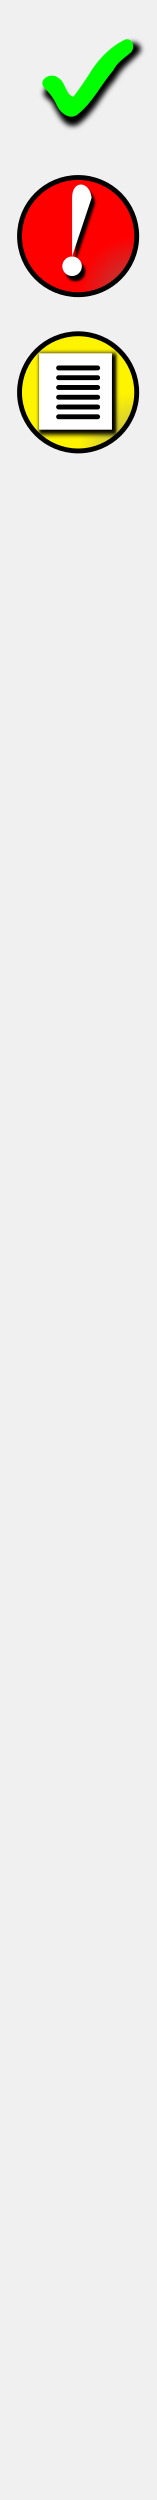
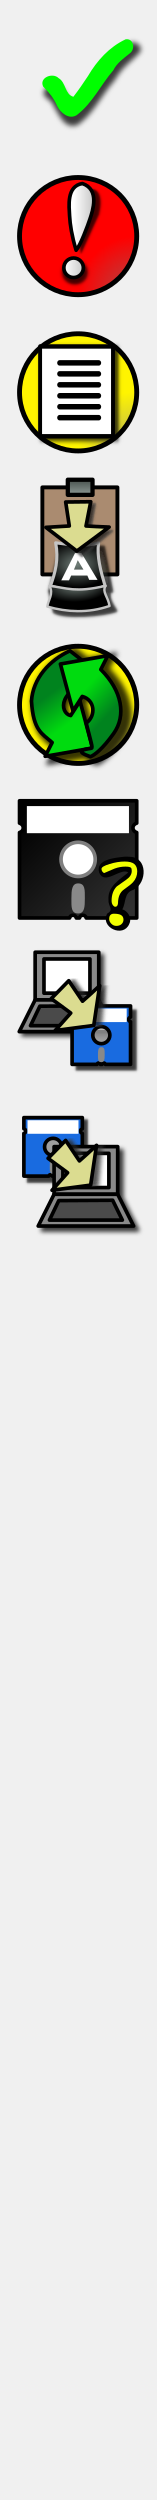
<svg xmlns="http://www.w3.org/2000/svg" xmlns:xlink="http://www.w3.org/1999/xlink" width="64" height="1024" id="svg2" version="1.0">
  <defs id="defs4">
+     <linearGradient id="linearGradient3979">
+       <stop id="stop3981" offset="0" style="stop-color:#000000;stop-opacity:1;" />
+       <stop id="stop3983" offset="1" style="stop-color:#313131;stop-opacity:1;" />
+     </linearGradient>
+     <linearGradient id="linearGradient3831">
+       <stop id="stop3833" offset="0" style="stop-color:#00831e;stop-opacity:1;" />
+       <stop id="stop3835" offset="1" style="stop-color:#00db0f;stop-opacity:1;" />
+     </linearGradient>
+     <linearGradient id="linearGradient3791">
+       <stop id="stop3793" offset="0" style="stop-color:#ffffff;stop-opacity:1;" />
+       <stop id="stop3795" offset="1" style="stop-color:#c9c9c9;stop-opacity:1;" />
+     </linearGradient>
+     <linearGradient id="linearGradient3620">
+       <stop style="stop-color:#48514d;stop-opacity:1;" offset="0" id="stop3622" />
+       <stop style="stop-color:#8d9995;stop-opacity:1;" offset="1" id="stop3624" />
+     </linearGradient>
+     <linearGradient id="linearGradient3602">
+       <stop id="stop3604" offset="0" style="stop-color:#717f79;stop-opacity:1;" />
+       <stop id="stop3606" offset="1" style="stop-color:#000000;stop-opacity:1;" />
+     </linearGradient>
    <linearGradient id="linearGradient3235">
-       <stop style="stop-color:#b0ad60;stop-opacity:1;" offset="0" id="stop3237" />
-       <stop style="stop-color:#fff400;stop-opacity:1;" offset="1" id="stop3239" />
+       <stop id="stop3237" offset="0" style="stop-color:#b0ad60;stop-opacity:1;" />
+       <stop id="stop3239" offset="1" style="stop-color:#fff400;stop-opacity:1;" />
    </linearGradient>
    <linearGradient id="linearGradient3171">
-       <stop style="stop-color:#a84d4d;stop-opacity:1;" offset="0" id="stop3173" />
-       <stop style="stop-color:#ff0000;stop-opacity:1;" offset="1" id="stop3175" />
+       <stop id="stop3173" offset="0" style="stop-color:#a84d4d;stop-opacity:1;" />
+       <stop id="stop3175" offset="1" style="stop-color:#ff0000;stop-opacity:1;" />
    </linearGradient>
-     <filter id="filter3187" x="-0.186" width="1.371" y="-0.05" height="1.101">
-       <feGaussianBlur stdDeviation="0.619" id="feGaussianBlur3189" />
-     </filter>
-     <filter id="filter3191" x="-0.186" width="1.371" y="-0.186" height="1.371">
-       <feGaussianBlur stdDeviation="0.619" id="feGaussianBlur3193" />
+     <filter height="1.371" y="-0.186" width="1.371" x="-0.186" id="filter3191">
+       <feGaussianBlur id="feGaussianBlur3193" stdDeviation="0.619" />
    </filter>
    <filter id="filter3219">
-       <feGaussianBlur stdDeviation="0.8" id="feGaussianBlur3221" />
+       <feGaussianBlur id="feGaussianBlur3221" stdDeviation="0.8" />
    </filter>
-     <radialGradient xlink:href="#linearGradient3235" id="radialGradient3241" cx="40" cy="56.083" fx="40" fy="56.083" r="24.25" gradientUnits="userSpaceOnUse" gradientTransform="matrix(0,-1,0.9896907,0,0.4948454,96)" />
-     <radialGradient xlink:href="#linearGradient3171" id="radialGradient3243" gradientUnits="userSpaceOnUse" gradientTransform="matrix(0,-0.9896906,0.9896907,0,0.3298976,89.6701)" cx="34.021" cy="56.25" fx="34.021" fy="56.25" r="24.25" />
+     <radialGradient gradientTransform="matrix(0,-1,0.9896907,0,0.4948454,96)" gradientUnits="userSpaceOnUse" r="24.25" fy="56.083" fx="40" cy="56.083" cx="40" id="radialGradient3241" xlink:href="#linearGradient3235" />
+     <radialGradient r="24.25" fy="56.25" fx="34.021" cy="56.25" cx="34.021" gradientTransform="matrix(0,-0.9896906,0.9896907,0,0.3298976,89.6701)" gradientUnits="userSpaceOnUse" id="radialGradient3243" xlink:href="#linearGradient3171" />
    <filter id="filter3212">
-       <feGaussianBlur stdDeviation="1.031" id="feGaussianBlur3214" />
+       <feGaussianBlur id="feGaussianBlur3214" stdDeviation="1.031" />
    </filter>
-     <radialGradient xlink:href="#linearGradient3171" id="radialGradient3238" gradientUnits="userSpaceOnUse" gradientTransform="matrix(0,-0.9896906,0.9896907,0,0.3298976,89.6701)" cx="34.021" cy="56.25" fx="34.021" fy="56.25" r="24.25" />
-     <radialGradient xlink:href="#linearGradient3235" id="radialGradient3240" gradientUnits="userSpaceOnUse" gradientTransform="matrix(0,-1,0.9896907,0,0.4948454,96)" cx="40" cy="56.083" fx="40" fy="56.083" r="24.25" />
+     <radialGradient r="24.25" fy="56.25" fx="34.021" cy="56.25" cx="34.021" gradientTransform="matrix(0,-0.9896906,0.9896907,0,0.3298976,89.6701)" gradientUnits="userSpaceOnUse" id="radialGradient3238" xlink:href="#linearGradient3171" />
+     <radialGradient r="24.25" fy="56.083" fx="40" cy="56.083" cx="40" gradientTransform="matrix(0,-1,0.9896907,0,0.4948454,96)" gradientUnits="userSpaceOnUse" id="radialGradient3240" xlink:href="#linearGradient3235" />
+     <linearGradient gradientTransform="matrix(0.9882687,0,0,1.210712,0.3754023,-40.36291)" gradientUnits="userSpaceOnUse" y2="200" x2="32" y1="192" x1="32" id="linearGradient3650" xlink:href="#linearGradient3620" />
+     <filter id="filter3696">
+       <feGaussianBlur id="feGaussianBlur3698" stdDeviation="0.656" />
+     </filter>
+     <filter id="filter3762">
+       <feGaussianBlur id="feGaussianBlur3764" stdDeviation="1.237" />
+     </filter>
+     <radialGradient r="25" fy="212" fx="32" cy="212" cx="32" gradientTransform="matrix(0.9937886,0,0,0.6908844,0.1987654,69.62508)" gradientUnits="userSpaceOnUse" id="radialGradient3766" xlink:href="#linearGradient3602" />
+     <radialGradient r="25" fy="236" fx="32" cy="236" cx="32" gradientTransform="matrix(-1.034574,4.2288389e-2,-2.022702e-2,-0.4948484,69.13854,346.9408)" gradientUnits="userSpaceOnUse" id="radialGradient3768" xlink:href="#linearGradient3602" />
+     <radialGradient r="25" fy="212" fx="32" cy="212" cx="32" gradientTransform="matrix(0.9937886,0,0,0.6908844,0.1987654,69.62508)" gradientUnits="userSpaceOnUse" id="radialGradient3777" xlink:href="#linearGradient3602" />
+     <radialGradient r="25" fy="236" fx="32" cy="236" cx="32" gradientTransform="matrix(-1.034574,4.2288389e-2,-2.022702e-2,-0.4948484,69.13854,346.9408)" gradientUnits="userSpaceOnUse" id="radialGradient3779" xlink:href="#linearGradient3602" />
+     <linearGradient gradientUnits="userSpaceOnUse" y2="52" x2="40" y1="52" x1="32" id="linearGradient3797" xlink:href="#linearGradient3791" />
+     <radialGradient r="24.25" fy="56.083" fx="40" cy="56.083" cx="40" gradientTransform="matrix(0,-1,0.9896907,0,0.4948454,96)" gradientUnits="userSpaceOnUse" id="radialGradient3825" xlink:href="#linearGradient3235" />
+     <linearGradient gradientTransform="matrix(0.911915,0,0,0.9125655,2.747485,8.354781)" gradientUnits="userSpaceOnUse" y2="106.964" x2="24.405" y1="94.339" x1="15.078" id="linearGradient3837" xlink:href="#linearGradient3831" />
+     <linearGradient gradientTransform="matrix(0.911915,0,0,0.9125655,2.747485,8.354781)" gradientUnits="userSpaceOnUse" y2="86.274" x2="37.687" y1="96.649" x1="49.07" id="linearGradient3845" xlink:href="#linearGradient3831" />
+     <filter id="filter3856">
+       <feGaussianBlur id="feGaussianBlur3858" stdDeviation="1.123" />
+     </filter>
+     <linearGradient gradientTransform="translate(0.625,0.5)" y2="25.611" x2="37.525" y1="25.611" x1="29.525" gradientUnits="userSpaceOnUse" id="linearGradient3910" xlink:href="#linearGradient3791" />
+     <filter height="1.075" y="-0.037" width="1.218" x="-0.109" id="filter3940">
+       <feGaussianBlur id="feGaussianBlur3942" stdDeviation="0.405" />
+     </filter>
+     <linearGradient gradientUnits="userSpaceOnUse" y2="373.744" x2="53.568" y1="331.847" x1="11.316" id="linearGradient3985" xlink:href="#linearGradient3979" />
+     <filter id="filter4021">
+       <feGaussianBlur id="feGaussianBlur4023" stdDeviation="1.137" />
+     </filter>
+     <linearGradient id="linearGradient3979-682">
+       <stop id="stop4142" offset="0" style="stop-color:#000000;stop-opacity:1;" />
+       <stop id="stop4144" offset="1" style="stop-color:#313131;stop-opacity:1;" />
+     </linearGradient>
+     <filter id="filter4481">
+       <feGaussianBlur stdDeviation="0.625" id="feGaussianBlur4483" />
+     </filter>
  </defs>
-   <g id="layer1" style="display:inline">
-     <rect style="opacity:0;fill:#e5b57e;fill-opacity:1;fill-rule:nonzero;stroke:none;stroke-width:2;stroke-linecap:round;stroke-linejoin:round;stroke-miterlimit:4;stroke-dasharray:none;stroke-dashoffset:0;stroke-opacity:1" id="rect3245" width="64" height="272" x="0" y="0" />
-     <rect style="opacity:1;fill:#808000;fill-opacity:1;fill-rule:nonzero;stroke:none;stroke-width:4;stroke-linecap:round;stroke-linejoin:round;stroke-miterlimit:4;stroke-dasharray:none;stroke-dashoffset:0;stroke-opacity:1" id="rect3163" width="48" height="64" x="-56" y="0" ry="0" />
-     <path style="opacity:1;fill:#ffffff;fill-opacity:1;fill-rule:nonzero;stroke:#ffffff;stroke-width:4;stroke-linecap:round;stroke-linejoin:round;stroke-miterlimit:4;stroke-dasharray:none;stroke-dashoffset:0;stroke-opacity:1" d="M -48,16 C -16,48 -16,48 -16,48" id="path2387" />
-     <path id="path3159" d="M -16,16 C -48,48 -48,48 -48,48" style="opacity:1;fill:#ffffff;fill-opacity:1;fill-rule:nonzero;stroke:#ffffff;stroke-width:4;stroke-linecap:round;stroke-linejoin:round;stroke-miterlimit:4;stroke-dasharray:none;stroke-dashoffset:0;stroke-opacity:1" />
-     <rect ry="0" y="64" x="-56" height="64" width="48" id="rect3165" style="opacity:1;fill:#666666;fill-opacity:1;fill-rule:nonzero;stroke:none;stroke-width:4;stroke-linecap:round;stroke-linejoin:round;stroke-miterlimit:4;stroke-dasharray:none;stroke-dashoffset:0;stroke-opacity:1" />
-     <g id="g3231" transform="translate(0,64.70711)">
-       <path d="M 56,32 A 24,24 0 1 1 8,32 A 24,24 0 1 1 56,32 z" id="path2385" style="opacity:1;fill:url(#radialGradient3238);fill-opacity:1;fill-rule:nonzero;stroke:#000000;stroke-width:2;stroke-linecap:round;stroke-linejoin:round;stroke-miterlimit:4;stroke-dasharray:none;stroke-dashoffset:0;stroke-opacity:1" />
-       <path style="opacity:1;fill:#000000;fill-opacity:1;fill-rule:nonzero;stroke:none;stroke-width:4;stroke-linecap:round;stroke-linejoin:round;stroke-miterlimit:4;stroke-dasharray:none;stroke-dashoffset:0;stroke-opacity:1;filter:url(#filter3187)" d="M 30.939,42.475 L 30.939,18.475 C 30.939,10.805 38.257,11.529 38.939,18.475" id="path3183" />
-       <path id="path3167" d="M 29.525,40.354 L 29.525,16.354 C 29.525,8.684 36.843,9.408 37.525,16.354" style="opacity:1;fill:#ffffff;fill-opacity:1;fill-rule:nonzero;stroke:none;stroke-width:4;stroke-linecap:round;stroke-linejoin:round;stroke-miterlimit:4;stroke-dasharray:none;stroke-dashoffset:0;stroke-opacity:1" />
-       <path style="opacity:1;fill:#000000;fill-opacity:1;fill-rule:nonzero;stroke:none;stroke-width:4;stroke-linecap:round;stroke-linejoin:round;stroke-miterlimit:4;stroke-dasharray:none;stroke-dashoffset:0;stroke-opacity:1;filter:url(#filter3191)" id="path3185" d="M 40,52 A 4,4 0 1 1 32,52 A 4,4 0 1 1 40,52 z" transform="translate(-5.06066,-5.525126)" />
-       <path transform="translate(-6.474874,-7.646447)" d="M 40,52 A 4,4 0 1 1 32,52 A 4,4 0 1 1 40,52 z" id="path3169" style="opacity:1;fill:#ffffff;fill-opacity:1;fill-rule:nonzero;stroke:none;stroke-width:4;stroke-linecap:round;stroke-linejoin:round;stroke-miterlimit:4;stroke-dasharray:none;stroke-dashoffset:0;stroke-opacity:1" />
+   <g style="display:inline" id="layer1">
+     <rect y="0" x="0" height="272" width="64" id="rect3245" style="opacity:0;fill:#e5b57e;fill-opacity:1;fill-rule:nonzero;stroke:none;stroke-width:2;stroke-linecap:round;stroke-linejoin:round;stroke-miterlimit:4;stroke-dasharray:none;stroke-dashoffset:0;stroke-opacity:1" />
+     <rect ry="0" y="0" x="-56" height="64" width="48" id="rect3163" style="opacity:1;fill:#808000;fill-opacity:1;fill-rule:nonzero;stroke:none;stroke-width:4;stroke-linecap:round;stroke-linejoin:round;stroke-miterlimit:4;stroke-dasharray:none;stroke-dashoffset:0;stroke-opacity:1" />
+     <path id="path2387" d="M -48,16 C -16,48 -16,48 -16,48" style="opacity:1;fill:#ffffff;fill-opacity:1;fill-rule:nonzero;stroke:#ffffff;stroke-width:4;stroke-linecap:round;stroke-linejoin:round;stroke-miterlimit:4;stroke-dasharray:none;stroke-dashoffset:0;stroke-opacity:1" />
+     <path style="opacity:1;fill:#ffffff;fill-opacity:1;fill-rule:nonzero;stroke:#ffffff;stroke-width:4;stroke-linecap:round;stroke-linejoin:round;stroke-miterlimit:4;stroke-dasharray:none;stroke-dashoffset:0;stroke-opacity:1" d="M -16,16 C -48,48 -48,48 -48,48" id="path3159" />
+     <rect style="opacity:1;fill:#666666;fill-opacity:1;fill-rule:nonzero;stroke:none;stroke-width:4;stroke-linecap:round;stroke-linejoin:round;stroke-miterlimit:4;stroke-dasharray:none;stroke-dashoffset:0;stroke-opacity:1" id="rect3165" width="48" height="64" x="-56" y="64" ry="0" />
+     <g transform="translate(0,64.70711)" id="g3231">
+       <path style="opacity:1;fill:url(#radialGradient3238);fill-opacity:1;fill-rule:nonzero;stroke:#000000;stroke-width:2;stroke-linecap:round;stroke-linejoin:round;stroke-miterlimit:4;stroke-dasharray:none;stroke-dashoffset:0;stroke-opacity:1" id="path2385" d="M 56,32 A 24,24 0 1 1 8,32 A 24,24 0 1 1 56,32 z" />
+       <path transform="matrix(1.66908,0,0,1.163587,-23.20043,-3.655445)" id="path3183" d="M 33.748,37.058 L 32.283,21.539 C 31.566,13.939 40.481,8.794 38.198,23.033" style="opacity:0.75;fill:#000000;fill-opacity:1;fill-rule:nonzero;stroke:none;stroke-width:4;stroke-linecap:round;stroke-linejoin:round;stroke-miterlimit:4;stroke-dasharray:none;stroke-dashoffset:0;stroke-opacity:1;filter:url(#filter3940)" />
+       <path id="path3167" d="M 33.75,10.469 C 27.131,11.475 28.313,19.981 28.497,23.675 C 28.675,27.245 29.423,31.993 31.18,37.792 C 32.953,35.807 35.949,27.762 36.912,24.811 C 37.912,21.747 40.982,12.896 33.75,10.469 z" style="opacity:1;fill:url(#linearGradient3910);fill-opacity:1;fill-rule:nonzero;stroke:#000000;stroke-width:1.5;stroke-linecap:round;stroke-linejoin:round;stroke-miterlimit:4;stroke-dasharray:none;stroke-dashoffset:0;stroke-opacity:1" />
+       <path transform="matrix(1.316291,0,0,1.25,-16.71231,-18.17157)" d="M 40,52 A 4,4 0 1 1 32,52 A 4,4 0 1 1 40,52 z" id="path3185" style="opacity:0.75;fill:#000000;fill-opacity:1;fill-rule:nonzero;stroke:none;stroke-width:4;stroke-linecap:round;stroke-linejoin:round;stroke-miterlimit:4;stroke-dasharray:none;stroke-dashoffset:0;stroke-opacity:1;filter:url(#filter3191)" />
+       <path style="opacity:1;fill:url(#linearGradient3797);fill-opacity:1;fill-rule:nonzero;stroke:#000000;stroke-width:1.5;stroke-linecap:round;stroke-linejoin:round;stroke-miterlimit:4;stroke-dasharray:none;stroke-dashoffset:0;stroke-opacity:1" id="path3169" d="M 40,52 A 4,4 0 1 1 32,52 A 4,4 0 1 1 40,52 z" transform="translate(-5.849874,-7.021447)" />
    </g>
-     <g id="g3193" transform="translate(0,64.70711)">
-       <path transform="translate(0,64)" style="opacity:1;fill:url(#radialGradient3240);fill-opacity:1;fill-rule:nonzero;stroke:#000000;stroke-width:2;stroke-linecap:round;stroke-linejoin:round;stroke-miterlimit:4;stroke-dasharray:none;stroke-dashoffset:0;stroke-opacity:1" id="path3161" d="M 56,32 A 24,24 0 1 1 8,32 A 24,24 0 1 1 56,32 z" />
-       <rect transform="matrix(0.9889514,0,0,1.040403,-1.801126,-3.232233)" style="opacity:1;fill:#000000;fill-opacity:1;fill-rule:nonzero;stroke:none;stroke-width:2;stroke-linecap:round;stroke-linejoin:round;stroke-miterlimit:4;stroke-dasharray:none;stroke-dashoffset:0;stroke-opacity:1;filter:url(#filter3219)" id="rect3217" width="32" height="32" x="18" y="80" />
-       <rect y="80" x="16" height="31.293" width="29.854" id="rect3215" style="opacity:1;fill:#ffffff;fill-opacity:1;fill-rule:nonzero;stroke:none;stroke-width:2;stroke-linecap:round;stroke-linejoin:round;stroke-miterlimit:4;stroke-dasharray:none;stroke-dashoffset:0;stroke-opacity:1" />
-       <path id="path3223" d="M 24,86 C 40,86 40,86 40,86" style="opacity:1;fill:#000000;fill-opacity:1;fill-rule:nonzero;stroke:#000000;stroke-width:2;stroke-linecap:round;stroke-linejoin:round;stroke-miterlimit:4;stroke-dasharray:none;stroke-dashoffset:0;stroke-opacity:1" />
-       <path style="opacity:1;fill:#000000;fill-opacity:1;fill-rule:nonzero;stroke:#000000;stroke-width:2;stroke-linecap:round;stroke-linejoin:round;stroke-miterlimit:4;stroke-dasharray:none;stroke-dashoffset:0;stroke-opacity:1" d="M 24,90 C 40,90 40,90 40,90" id="path3225" />
-       <path id="path3227" d="M 24,94 C 40,94 40,94 40,94" style="opacity:1;fill:#000000;fill-opacity:1;fill-rule:nonzero;stroke:#000000;stroke-width:2;stroke-linecap:round;stroke-linejoin:round;stroke-miterlimit:4;stroke-dasharray:none;stroke-dashoffset:0;stroke-opacity:1" />
-       <path style="opacity:1;fill:#000000;fill-opacity:1;fill-rule:nonzero;stroke:#000000;stroke-width:2;stroke-linecap:round;stroke-linejoin:round;stroke-miterlimit:4;stroke-dasharray:none;stroke-dashoffset:0;stroke-opacity:1" d="M 24,98 C 40,98 40,98 40,98" id="path3229" />
-       <path id="path3231" d="M 24,102 C 40,102 40,102 40,102" style="opacity:1;fill:#000000;fill-opacity:1;fill-rule:nonzero;stroke:#000000;stroke-width:2;stroke-linecap:round;stroke-linejoin:round;stroke-miterlimit:4;stroke-dasharray:none;stroke-dashoffset:0;stroke-opacity:1" />
-       <path style="opacity:1;fill:#000000;fill-opacity:1;fill-rule:nonzero;stroke:#000000;stroke-width:2;stroke-linecap:round;stroke-linejoin:round;stroke-miterlimit:4;stroke-dasharray:none;stroke-dashoffset:0;stroke-opacity:1" d="M 24,106 C 40,106 40,106 40,106" id="path3233" />
+     <g transform="translate(0,64.70711)" id="g3193">
+       <path d="M 56,32 A 24,24 0 1 1 8,32 A 24,24 0 1 1 56,32 z" id="path3161" style="opacity:1;fill:url(#radialGradient3240);fill-opacity:1;fill-rule:nonzero;stroke:#000000;stroke-width:2;stroke-linecap:round;stroke-linejoin:round;stroke-miterlimit:4;stroke-dasharray:none;stroke-dashoffset:0;stroke-opacity:1" transform="translate(0,64)" />
    </g>
-     <g id="g3226" transform="translate(-63.20934,-68.13663)">
-       <path style="opacity:1;fill:#000000;fill-opacity:1;fill-rule:nonzero;stroke:none;stroke-width:1pt;stroke-linecap:butt;stroke-linejoin:miter;stroke-opacity:1;filter:url(#filter3212)" d="M 116.82,85.522 C 104.88,91.681 102.662,100.334 94.641,110.601 C 92.918,114.279 91.46,108.204 90.051,106.768 C 88.744,102.724 83.147,101.145 81.238,105.487 C 80.259,108.454 84.658,108.684 85.207,111.674 C 87.48,115.08 89.542,121.204 94.863,119.362 C 101.423,114.9 104.815,107.024 110.051,101.174 C 113.937,94.73 115.733,94.664 120.632,89.397 C 121.715,87.026 119.043,85.06 116.82,85.522 z" id="path3210" />
+     <g transform="translate(-63.20934,-68.13663)" id="g3226">
+       <path id="path3210" d="M 116.82,85.522 C 104.88,91.681 102.662,100.334 94.641,110.601 C 92.918,114.279 91.46,108.204 90.051,106.768 C 88.744,102.724 83.147,101.145 81.238,105.487 C 80.259,108.454 84.658,108.684 85.207,111.674 C 87.48,115.08 89.542,121.204 94.863,119.362 C 101.423,114.9 104.815,107.024 110.051,101.174 C 113.937,94.73 115.733,94.664 120.632,89.397 C 121.715,87.026 119.043,85.06 116.82,85.522 z" style="opacity:0.75;fill:#000000;fill-opacity:1;fill-rule:nonzero;stroke:none;stroke-width:1pt;stroke-linecap:butt;stroke-linejoin:miter;stroke-opacity:1;filter:url(#filter3212)" />
      <g id="g3219">
-         <path style="fill:#00ff00;fill-opacity:1;fill-rule:nonzero;stroke:none;stroke-width:1pt;stroke-linecap:butt;stroke-linejoin:miter;stroke-opacity:1" d="M 114.699,84.229 C 107.982,87.342 102.898,93.038 99.213,99.335 C 97.318,102.207 95.382,105.056 93.263,107.768 C 89.786,106.876 90.25,101.867 87.209,100.137 C 84.788,97.69 79.06,99.948 80.922,103.631 C 83.267,105.897 85.284,108.422 86.609,111.534 C 87.987,114.323 91.376,117.222 94.556,115.342 C 101.012,110.523 104.45,102.956 109.593,96.959 C 111.051,93.979 113.785,92.091 116.277,90.073 C 118.745,88.436 118.081,83.797 114.699,84.229 z" id="path3206" />
+         <path id="path3206" d="M 114.699,84.229 C 107.982,87.342 102.898,93.038 99.213,99.335 C 97.318,102.207 95.382,105.056 93.263,107.768 C 89.786,106.876 90.25,101.867 87.209,100.137 C 84.788,97.69 79.06,99.948 80.922,103.631 C 83.267,105.897 85.284,108.422 86.609,111.534 C 87.987,114.323 91.376,117.222 94.556,115.342 C 101.012,110.523 104.45,102.956 109.593,96.959 C 111.051,93.979 113.785,92.091 116.277,90.073 C 118.745,88.436 118.081,83.797 114.699,84.229 z" style="fill:#00ff00;fill-opacity:1;fill-rule:nonzero;stroke:none;stroke-width:1pt;stroke-linecap:butt;stroke-linejoin:miter;stroke-opacity:1" />
+       </g>
+     </g>
+     <rect style="opacity:1;fill:#666666;fill-opacity:1;fill-rule:nonzero;stroke:none;stroke-width:4;stroke-linecap:round;stroke-linejoin:round;stroke-miterlimit:4;stroke-dasharray:none;stroke-dashoffset:0;stroke-opacity:1" id="rect3600" width="48" height="64" x="-56" y="192" ry="0" />
+     <g transform="matrix(0.639986,0,0,0.639986,12.35674,73.55348)" id="g3654">
+       <rect style="opacity:1;fill:#aa8b70;fill-opacity:1;fill-rule:nonzero;stroke:#000000;stroke-width:2.497;stroke-linecap:square;stroke-linejoin:round;stroke-miterlimit:4;stroke-dasharray:none;stroke-dashoffset:0;stroke-opacity:1;display:inline" id="rect3640" width="48.034" height="55.719" x="7.806" y="196.998" />
+       <rect style="opacity:1;fill:url(#linearGradient3650);fill-opacity:1;fill-rule:nonzero;stroke:#000000;stroke-width:2.737;stroke-linecap:square;stroke-linejoin:round;stroke-miterlimit:4;stroke-dasharray:none;stroke-dashoffset:0;stroke-opacity:1;display:inline" id="rect3642" width="15.812" height="9.686" x="24.094" y="192.094" />
+     </g>
+     <rect style="opacity:1;fill:#666666;fill-opacity:1;fill-rule:nonzero;stroke:none;stroke-width:4;stroke-linecap:round;stroke-linejoin:round;stroke-miterlimit:4;stroke-dasharray:none;stroke-dashoffset:0;stroke-opacity:1" id="rect3803" width="48" height="64" x="-56" y="320" ry="0" />
+     <g id="g3805" transform="translate(0,192.7071)">
+       <path transform="translate(0,64)" style="opacity:1;fill:url(#radialGradient3825);fill-opacity:1;fill-rule:nonzero;stroke:#000000;stroke-width:2;stroke-linecap:round;stroke-linejoin:round;stroke-miterlimit:4;stroke-dasharray:none;stroke-dashoffset:0;stroke-opacity:1" id="path3807" d="M 56,32 A 24,24 0 1 1 8,32 A 24,24 0 1 1 56,32 z" />
+       <path d="M 30.85,101.909 L 35.036,95.41 L 40.673,116.474 L 19.4,120.2 L 22.532,114.005 C 18.005,109.935 14.113,108.851 13.244,95.413 C 13.921,85.199 21.333,77.047 30.533,72.849 C 37.256,77.9 39.127,80.05 44.857,85.674 C 24.22,89.04 25.857,101.015 30.85,101.909 z M 36.059,93.328 L 31.872,99.827 L 26.236,78.763 L 47.509,75.037 L 44.377,81.232 C 54.002,90.788 55.877,101.951 50.165,109.949 C 45.005,117.173 41.475,119.663 39.739,120.382 C 32.109,117.77 37.074,117.062 40.14,116.588 C 40.953,116.512 39.951,113.852 37.841,105.299 C 42.419,101.93 41.677,94.847 36.059,93.328 z" style="opacity:0.774;fill:#000000;fill-opacity:1;fill-rule:nonzero;stroke:#000000;stroke-width:1.089;stroke-linecap:square;stroke-linejoin:round;stroke-miterlimit:4;stroke-dasharray:none;stroke-dashoffset:0;stroke-opacity:1;filter:url(#filter3856)" id="path3847" />
+       <path id="path3827" d="M 28.945,100.385 L 32.763,94.455 L 37.903,113.677 L 18.504,117.078 L 21.36,111.424 C 17.232,107.71 13.683,106.721 12.89,94.458 C 13.508,85.137 20.267,77.698 28.657,73.866 C 34.787,78.476 36.494,80.438 41.718,85.57 C 22.899,88.641 24.392,99.569 28.945,100.385 z" style="opacity:1;fill:url(#linearGradient3837);fill-opacity:1;fill-rule:nonzero;stroke:#000000;stroke-width:1.5;stroke-linecap:square;stroke-linejoin:round;stroke-miterlimit:4;stroke-dasharray:none;stroke-dashoffset:0;stroke-opacity:1" />
+       <path style="opacity:1;fill:url(#linearGradient3845);fill-opacity:1;fill-rule:nonzero;stroke:#000000;stroke-width:1.5;stroke-linecap:square;stroke-linejoin:round;stroke-miterlimit:4;stroke-dasharray:none;stroke-dashoffset:0;stroke-opacity:1" d="M 33.696,92.555 L 29.878,98.485 L 24.738,79.264 L 44.137,75.863 L 41.281,81.517 C 50.058,90.237 51.768,100.424 46.559,107.722 C 41.854,114.315 38.634,116.587 37.052,117.243 C 30.094,114.86 34.622,114.213 37.418,113.781 C 38.158,113.712 37.245,111.284 35.32,103.479 C 39.496,100.404 38.819,93.941 33.696,92.555 z" id="path3829" />
+     </g>
+     <rect y="80" x="18" height="32" width="32" id="rect3217" style="opacity:0.75;fill:#000000;fill-opacity:1;fill-rule:nonzero;stroke:none;stroke-width:2;stroke-linecap:round;stroke-linejoin:round;stroke-miterlimit:4;stroke-dasharray:none;stroke-dashoffset:0;stroke-opacity:1;display:inline;filter:url(#filter3219)" transform="matrix(1.004576,0,0,1.212278,-1.655597,44.92599)" />
+     <g transform="matrix(0.8006834,0,0,0.8983489,6.26966,-38.04312)" id="g3884" style="display:inline">
+       <rect y="200.313" x="12.686" height="40.956" width="37.286" id="rect3215" style="opacity:1;fill:#ffffff;fill-opacity:1;fill-rule:nonzero;stroke:#000000;stroke-width:2;stroke-linecap:round;stroke-linejoin:round;stroke-miterlimit:4;stroke-dasharray:none;stroke-dashoffset:0;stroke-opacity:1;display:inline" />
+       <path id="path3223" d="M 24.5,210.707 C 40.5,210.707 40.5,210.707 40.5,210.707" style="opacity:1;fill:#000000;fill-opacity:1;fill-rule:nonzero;stroke:#000000;stroke-width:2;stroke-linecap:round;stroke-linejoin:round;stroke-miterlimit:4;stroke-dasharray:none;stroke-dashoffset:0;stroke-opacity:1;display:inline" transform="matrix(1.248933,0,0,1.248933,-7.921834,-55.35206)" />
+       <path style="opacity:1;fill:#000000;fill-opacity:1;fill-rule:nonzero;stroke:#000000;stroke-width:2;stroke-linecap:round;stroke-linejoin:round;stroke-miterlimit:4;stroke-dasharray:none;stroke-dashoffset:0;stroke-opacity:1;display:inline" d="M 24.5,214.707 C 40.5,214.707 40.5,214.707 40.5,214.707" id="path3225" transform="matrix(1.248933,0,0,1.248933,-7.921834,-55.35206)" />
+       <path id="path3227" d="M 24.5,218.707 C 40.5,218.707 40.5,218.707 40.5,218.707" style="opacity:1;fill:#000000;fill-opacity:1;fill-rule:nonzero;stroke:#000000;stroke-width:2;stroke-linecap:round;stroke-linejoin:round;stroke-miterlimit:4;stroke-dasharray:none;stroke-dashoffset:0;stroke-opacity:1;display:inline" transform="matrix(1.248933,0,0,1.248933,-7.921834,-55.35206)" />
+       <path style="opacity:1;fill:#000000;fill-opacity:1;fill-rule:nonzero;stroke:#000000;stroke-width:2;stroke-linecap:round;stroke-linejoin:round;stroke-miterlimit:4;stroke-dasharray:none;stroke-dashoffset:0;stroke-opacity:1;display:inline" d="M 24.5,222.707 C 40.5,222.707 40.5,222.707 40.5,222.707" id="path3229" transform="matrix(1.248933,0,0,1.248933,-7.921834,-55.35206)" />
+       <path id="path3231" d="M 24.5,226.707 C 40.5,226.707 40.5,226.707 40.5,226.707" style="opacity:1;fill:#000000;fill-opacity:1;fill-rule:nonzero;stroke:#000000;stroke-width:2;stroke-linecap:round;stroke-linejoin:round;stroke-miterlimit:4;stroke-dasharray:none;stroke-dashoffset:0;stroke-opacity:1;display:inline" transform="matrix(1.248933,0,0,1.248933,-7.921834,-55.35206)" />
+       <path style="opacity:1;fill:#000000;fill-opacity:1;fill-rule:nonzero;stroke:#000000;stroke-width:2;stroke-linecap:round;stroke-linejoin:round;stroke-miterlimit:4;stroke-dasharray:none;stroke-dashoffset:0;stroke-opacity:1;display:inline" d="M 24.5,230.707 C 40.5,230.707 40.5,230.707 40.5,230.707" id="path3233" transform="matrix(1.248933,0,0,1.248933,-7.921834,-55.35206)" />
+     </g>
+     <g transform="matrix(-0.9125967,2.1782652e-8,-2.1782652e-8,-0.9125967,61.53319,432.5978)" id="g3748" style="display:inline" />
+     <g transform="matrix(0.5528992,0,0,0.5528992,13.90119,110.1743)" id="g3631">
+       <g transform="matrix(0.9997193,0,0,1.028064,3.626261,0.2861276)" style="stroke:#000000;stroke-opacity:1;filter:url(#filter3762);opacity:0.75" id="g3756">
+         <path style="fill:url(#radialGradient3766);fill-opacity:1;fill-rule:nonzero;stroke:#000000;stroke-width:2.298;stroke-linecap:square;stroke-linejoin:round;stroke-miterlimit:4;stroke-dashoffset:0;stroke-opacity:1" d="M 16.099,200.149 L 47.901,200.149 L 54.042,232.036 L 8.149,232.036 L 16.099,200.149 z" id="path3758" />
+         <path id="path3760" d="M 11.27,246.94 C 18.389,251.746 49.026,249.409 57.343,246.06 C 54.793,241.885 51.533,237.792 52.59,232.447 L 7.773,231.568 L 11.27,246.94 z" style="fill:url(#radialGradient3768);fill-opacity:1;fill-rule:nonzero;stroke:#000000;stroke-width:1.806;stroke-linecap:square;stroke-linejoin:round;stroke-miterlimit:4;stroke-dashoffset:0;stroke-opacity:1" />
+       </g>
+       <g id="g3752" />
+       <g transform="translate(0,2.712972)" id="g3772">
+         <path style="fill:url(#radialGradient3777);fill-opacity:1;fill-rule:nonzero;stroke:#c4c4c4;stroke-width:2.298;stroke-linecap:square;stroke-linejoin:round;stroke-miterlimit:4;stroke-dashoffset:0;stroke-opacity:1;display:inline" d="M 16.099,200.149 C 26.7,201.443 37.3,203.479 47.901,200.149 C 46.43,210.012 49.424,220.99 52.686,232.036 C 35.282,239.555 27.248,236.39 12.219,232.036 C 15.79,222.318 18.485,212.25 16.099,200.149 z" id="rect3593" />
+         <path id="path3596" d="M 9.916,247.392 C 24.729,251.579 39.966,252.379 55.983,246.94 C 54.991,239.998 50.284,236.733 53.043,232.02 C 30.437,237.261 24.723,233.565 11.39,232.02 C 14.973,237.727 10.31,242.872 9.916,247.392 z" style="fill:url(#radialGradient3779);fill-opacity:1;fill-rule:nonzero;stroke:#c4c4c4;stroke-width:1.806;stroke-linecap:square;stroke-linejoin:round;stroke-miterlimit:4;stroke-dashoffset:0;stroke-opacity:1;display:inline" />
+         <path id="text3626" d="M 39.588,224.411 L 27.572,224.411 L 25.985,227.94 L 20.25,227.94 L 30.447,207.733 L 35.199,207.733 L 47.135,227.608 L 40.935,227.608 L 39.588,224.411 z M 36.682,220.005 L 32.47,213.014 L 29.634,220.005 L 36.682,220.005 z" style="font-size:19.212px;font-style:normal;font-variant:normal;font-weight:normal;font-stretch:normal;text-indent:0;text-align:start;text-decoration:none;line-height:100%;letter-spacing:normal;word-spacing:normal;text-transform:none;direction:ltr;block-progression:tb;writing-mode:lr-tb;text-anchor:start;fill:#ffffff;fill-opacity:1;fill-rule:nonzero;stroke:none;stroke-width:1px;stroke-linecap:butt;stroke-linejoin:miter;marker:none;marker-start:none;marker-mid:none;marker-end:none;stroke-miterlimit:4;stroke-dashoffset:0;stroke-opacity:1;visibility:visible;display:inline;overflow:visible;enable-background:accumulate;font-family:Lucas;-inkscape-font-specification:Lucas" />
+       </g>
+     </g>
+     <g id="g4033">
+       <path id="path3692" d="M 33.875,227.875 L 19.375,238.625 C 23.177,238.75 27.825,239 29.75,239.125 L 27.625,250 L 38.875,249.875 L 37.25,239.125 L 47.75,238.5 L 33.875,227.875 z" style="opacity:0.75;fill:#171717;fill-opacity:1;fill-rule:nonzero;stroke:#3a3a3a;stroke-width:0.891;stroke-linecap:square;stroke-linejoin:round;stroke-miterlimit:4;stroke-dasharray:none;stroke-dashoffset:0;stroke-opacity:1;display:inline;filter:url(#filter3696)" transform="matrix(-0.8593,2.0798622e-8,-2.2725091e-8,-0.9654542,62.68945,447.8322)" />
+       <path id="path3700" d="M 31.466,225.706 L 44.699,215.896 C 41.229,215.782 36.987,215.553 35.23,215.439 L 37.17,205.515 L 26.903,205.629 L 28.386,215.439 L 18.804,216.01 L 31.466,225.706 z" style="opacity:1;fill:#dbdc90;fill-opacity:1;fill-rule:nonzero;stroke:#000000;stroke-width:1.5;stroke-linecap:square;stroke-linejoin:round;stroke-miterlimit:4;stroke-dasharray:none;stroke-dashoffset:0;stroke-opacity:1;display:inline" />
+     </g>
+     <rect style="opacity:1;fill:#666666;fill-opacity:1;fill-rule:nonzero;stroke:none;stroke-width:4;stroke-linecap:round;stroke-linejoin:round;stroke-miterlimit:4;stroke-dasharray:none;stroke-dashoffset:0;stroke-opacity:1" id="rect4005" width="48" height="64" x="-56" y="448" ry="0" />
+     <rect style="display:inline;opacity:0.75;fill:#000000;fill-opacity:1;fill-rule:nonzero;stroke:none;stroke-width:1.5;stroke-linecap:round;stroke-linejoin:round;stroke-miterlimit:4;stroke-dasharray:none;stroke-dashoffset:0;stroke-opacity:1;filter:url(#filter4481)" id="rect4479" width="25" height="25" x="31" y="413.5" />
+     <path transform="matrix(0.8140537,0,0,0.8129841,4.279945,74.09326)" d="M 14.202,390.216 L 46.202,390.216 L 46.202,414.216 L 14.202,414.216 L 14.202,390.216 z M 14.202,414.216 L 6.202,430.216 L 54.202,430.216 L 46.202,414.216 L 14.202,414.216 z" style="opacity:0.75;fill:#000000;fill-opacity:1;fill-rule:nonzero;stroke:#000000;stroke-width:1.844;stroke-linecap:round;stroke-linejoin:round;stroke-miterlimit:4;stroke-dashoffset:0;stroke-opacity:1;filter:url(#filter4021)" id="rect4015" />
+     <g transform="matrix(0.8140537,0,0,0.8129841,1.376885,71.34946)" id="g4025">
+       <rect style="opacity:1;fill:#898989;fill-opacity:1;fill-rule:nonzero;stroke:#000000;stroke-width:1.844;stroke-linecap:round;stroke-linejoin:round;stroke-miterlimit:4;stroke-dasharray:none;stroke-dashoffset:0;stroke-opacity:1" id="rect4007" width="32" height="24" x="16" y="392" />
+       <path style="opacity:1;fill:#898989;fill-opacity:1;fill-rule:nonzero;stroke:#000000;stroke-width:1.844;stroke-linecap:round;stroke-linejoin:round;stroke-miterlimit:4;stroke-dasharray:none;stroke-dashoffset:0;stroke-opacity:1" d="M 16,416 L 8,432 L 56,432 L 48,416 L 16,416 z" id="path4009" />
+       <rect y="395.375" x="20.434" height="17.25" width="23.132" id="rect4011" style="opacity:1;fill:#ffffff;fill-opacity:1;fill-rule:nonzero;stroke:#000000;stroke-width:1.844;stroke-linecap:round;stroke-linejoin:round;stroke-miterlimit:4;stroke-dasharray:none;stroke-dashoffset:0;stroke-opacity:1" />
+       <path id="path4013" d="M 18.357,419.177 L 13.657,429 L 50.343,429 L 45.466,419 L 18.357,419.177 z" style="opacity:1;fill:#4a4a4a;fill-opacity:1;fill-rule:nonzero;stroke:#000000;stroke-width:1.844;stroke-linecap:round;stroke-linejoin:round;stroke-miterlimit:4;stroke-dasharray:none;stroke-dashoffset:0;stroke-opacity:1" />
+     </g>
+     <path style="opacity:0.5;fill:#ffffff;fill-opacity:1;fill-rule:nonzero;stroke:none;stroke-width:1.5;stroke-linecap:round;stroke-linejoin:round;stroke-miterlimit:4;stroke-dasharray:none;stroke-dashoffset:0;stroke-opacity:1" id="path4489" d="M 45.375,423.531 A 4.312,3.969 0 1 1 36.75,423.531 A 4.312,3.969 0 1 1 45.375,423.531 z" transform="matrix(0.884058,0,0,0.9202899,5.26087,34.13474)" />
+     <g transform="matrix(0.499302,0,0,0.499302,25.52234,344.4647)" style="display:inline" id="g4072">
+       <path style="opacity:1;fill:#196be0;fill-opacity:1;fill-rule:nonzero;stroke:#000000;stroke-width:1.5;stroke-linecap:round;stroke-linejoin:round;stroke-miterlimit:4;stroke-dasharray:none;stroke-dashoffset:0;stroke-opacity:1" d="M 19.531,414.031 L 19.531,418.594 C 19.977,418.724 20.281,419.11 20.281,419.562 C 20.281,420.015 19.977,420.369 19.531,420.5 L 19.531,437.969 L 29.75,437.969 C 29.816,437.647 30.096,437.406 30.438,437.406 C 30.779,437.406 31.059,437.647 31.125,437.969 L 31.781,437.969 C 31.847,437.647 32.128,437.406 32.469,437.406 C 32.81,437.406 33.09,437.647 33.156,437.969 L 43.469,437.969 L 43.469,420.5 C 43.023,420.369 42.688,420.015 42.688,419.562 C 42.688,419.11 43.023,418.724 43.469,418.594 L 43.469,414.031 L 19.531,414.031 z M 31.5,422.5 C 33.429,422.5 35,424.071 35,426 C 35,427.929 33.429,429.5 31.5,429.5 C 29.571,429.5 28,427.929 28,426 C 28,424.071 29.571,422.5 31.5,422.5 z" transform="matrix(2.002796,0,0,2.002796,-31.08807,-693.8982)" id="path4074" />
+       <path id="path4078" d="M 34.752,175.293 C 34.752,178.693 34.658,181.452 32,181.452 C 29.058,181.452 29.248,178.693 29.248,175.293 C 29.248,171.893 29.437,169.134 32,169.134 C 34.942,169.134 34.752,171.893 34.752,175.293 z" style="fill:#898989;fill-opacity:1;fill-rule:nonzero;stroke:none;stroke-width:1.5;stroke-linecap:round;stroke-linejoin:round;stroke-miterlimit:4;stroke-dashoffset:0;stroke-opacity:1" />
+       <rect y="137.47" x="11.003" height="11.095" width="41.817" id="rect4080" style="opacity:1;fill:#ffffff;fill-opacity:1;fill-rule:nonzero;stroke:none;stroke-width:1.5;stroke-linecap:round;stroke-linejoin:round;stroke-miterlimit:4;stroke-dasharray:none;stroke-dashoffset:0;stroke-opacity:1" />
+     </g>
+     <use height="1024" width="64" transform="matrix(0.7071068,-0.7071067,0.7071067,0.7071068,-143.4403,282.6715)" id="use4037" xlink:href="#g4033" y="0" x="0" />
+     <g id="g3995" style="display:inline" transform="translate(0,192.7071)">
+       <path style="opacity:1;fill:url(#linearGradient3985);fill-opacity:1;fill-rule:nonzero;stroke:#000000;stroke-width:1.5;stroke-linecap:round;stroke-linejoin:round;stroke-miterlimit:4;stroke-dasharray:none;stroke-dashoffset:0;stroke-opacity:1" d="M 8 328 L 8 337.156 C 8.892 337.418 9.531 338.187 9.531 339.094 C 9.531 340.001 8.892 340.738 8 341 L 8 376 L 28.5 376 C 28.632 375.356 29.192 374.875 29.875 374.875 C 30.558 374.875 31.118 375.356 31.25 376 L 32.562 376 C 32.694 375.356 33.254 374.875 33.938 374.875 C 34.621 374.875 35.181 375.356 35.312 376 L 56 376 L 56 341 C 55.108 340.738 54.438 340.001 54.438 339.094 C 54.438 338.187 55.108 337.418 56 337.156 L 56 328 L 8 328 z " transform="translate(0,-192.7071)" id="rect3946" />
+       <path style="opacity:1;fill:#ffffff;fill-opacity:1;fill-rule:nonzero;stroke:#7f7f7f;stroke-width:1.714;stroke-linecap:round;stroke-linejoin:round;stroke-miterlimit:4;stroke-dasharray:none;stroke-dashoffset:0;stroke-opacity:1" id="path3948" d="M 40,352 A 8,8 0 1 1 24,352 A 8,8 0 1 1 40,352 z" transform="matrix(0.875,0,0,0.875,4,-148.7071)" />
+       <path style="fill:#898989;fill-opacity:1;fill-rule:nonzero;stroke:none;stroke-width:1.5;stroke-linecap:round;stroke-linejoin:round;stroke-miterlimit:4;stroke-dashoffset:0;stroke-opacity:1" d="M 34.752,175.293 C 34.752,178.693 34.658,181.452 32,181.452 C 29.058,181.452 29.248,178.693 29.248,175.293 C 29.248,171.893 29.437,169.134 32,169.134 C 34.942,169.134 34.752,171.893 34.752,175.293 z" id="path3950" />
+       <rect style="opacity:1;fill:#ffffff;fill-opacity:1;fill-rule:nonzero;stroke:none;stroke-width:1.5;stroke-linecap:round;stroke-linejoin:round;stroke-miterlimit:4;stroke-dasharray:none;stroke-dashoffset:0;stroke-opacity:1" id="rect3953" width="41.817" height="11.095" x="11.003" y="137.47" />
+     </g>
+     <rect y="458.5" x="11" height="25" width="25" id="rect4487" style="opacity:0.75;fill:#000000;fill-opacity:1;fill-rule:nonzero;stroke:none;stroke-width:1.5;stroke-linecap:round;stroke-linejoin:round;stroke-miterlimit:4;stroke-dasharray:none;stroke-dashoffset:0;stroke-opacity:1;display:inline;filter:url(#filter4481)" transform="matrix(1,0,0,1.04,0,-18.34)" />
+     <path transform="matrix(0.884058,0,0,0.9202899,-14.55163,79.94724)" d="M 45.375,423.531 A 4.312,3.969 0 1 1 36.75,423.531 A 4.312,3.969 0 1 1 45.375,423.531 z" id="path4491" style="opacity:0.5;fill:#ffffff;fill-opacity:1;fill-rule:nonzero;stroke:none;stroke-width:1.5;stroke-linecap:round;stroke-linejoin:round;stroke-miterlimit:4;stroke-dasharray:none;stroke-dashoffset:0;stroke-opacity:1" />
+     <use x="0" y="0" xlink:href="#g4072" id="use4349" transform="translate(-19.75,45.75)" width="64" height="1024" />
+     <use x="0" y="0" xlink:href="#rect4015" id="use4353" transform="translate(8,80)" width="64" height="1024" />
+     <use x="0" y="0" xlink:href="#g4025" id="use4347" transform="translate(7.755467,79.63035)" width="64" height="1024" />
+     <use x="0" y="0" xlink:href="#use4037" id="use4351" transform="translate(-1.281596,65.40694)" width="64" height="1024" />
+     <g id="g4451" transform="translate(19.79899,1.767767)">
+       <g id="g4475" transform="translate(-4.242641,11.31371)">
+         <path id="path4471" d="M 35.377,337.826 C 31.733,338.259 23.537,338.841 25.033,344.263 C 27.263,349.913 33.891,342.045 36.971,344.295 C 33.437,347.155 28.446,350.055 28.877,355.451 C 28.635,358.144 31.305,359.495 28.346,361.107 C 25.308,366.774 34.944,371.228 37.377,365.388 C 38.64,362.947 36.763,360.002 34.533,359.388 C 36.17,356.686 35.07,352.47 39.183,351.359 C 44.778,348.509 45.001,337.962 37.564,337.857 C 36.836,337.825 36.106,337.75 35.377,337.826 z" style="font-size:17.23px;font-style:normal;font-variant:normal;font-weight:normal;font-stretch:normal;text-indent:0;text-align:start;text-decoration:none;line-height:125%;letter-spacing:normal;word-spacing:normal;text-transform:none;direction:ltr;block-progression:tb;writing-mode:lr-tb;text-anchor:start;fill:#000000;fill-opacity:1;fill-rule:nonzero;stroke:none;stroke-width:1px;stroke-linecap:butt;stroke-linejoin:miter;marker:none;marker-start:none;marker-mid:none;marker-end:none;stroke-miterlimit:4;stroke-dashoffset:0;stroke-opacity:1;visibility:visible;display:inline;overflow:visible;enable-background:accumulate;font-family:Lucas;-inkscape-font-specification:Lucas" />
+         <path transform="translate(-19.79899,-1.767767)" id="text4464" d="M 60.45,345.602 C 60.45,347.287 59.874,348.769 58.722,350.049 C 58.103,350.732 56.866,351.724 55.011,353.026 C 53.41,354.135 52.599,356.012 52.578,358.658 C 52.471,359.618 52.109,360.098 51.49,360.098 C 51.149,360.098 50.829,359.906 50.53,359.522 C 50.146,359.031 49.954,358.412 49.954,357.665 C 49.954,355.169 50.658,353.207 52.066,351.778 C 52.194,351.649 53.517,350.711 56.034,348.961 C 57.485,347.959 58.21,346.775 58.21,345.41 C 58.21,344.748 58.093,344.311 57.858,344.098 C 57.517,343.799 56.76,343.65 55.586,343.65 C 54.135,343.65 52.674,343.916 51.202,344.45 C 49.773,345.068 48.354,345.676 46.946,346.274 C 46.776,346.274 46.573,346.146 46.338,345.89 C 45.997,345.527 45.826,345.079 45.826,344.545 C 45.826,343.905 46.925,343.249 49.122,342.577 C 51.319,341.906 53.378,341.57 55.298,341.57 C 57.133,341.57 58.451,341.911 59.25,342.594 C 60.05,343.276 60.45,344.279 60.45,345.602 L 60.45,345.602 z M 54.818,365.377 C 54.818,366.103 54.552,366.711 54.018,367.202 C 53.485,367.692 52.77,367.938 51.874,367.938 C 51.085,367.938 50.402,367.639 49.826,367.042 C 49.25,366.445 48.962,365.815 48.962,365.154 C 48.962,364.343 49.138,363.772 49.49,363.442 C 49.842,363.111 50.296,362.946 50.85,362.946 C 52.087,362.946 53.015,363.095 53.635,363.394 C 54.424,363.777 54.818,364.438 54.818,365.377 L 54.818,365.377 z" style="font-size:17.23px;font-style:normal;font-variant:normal;font-weight:normal;font-stretch:normal;text-indent:0;text-align:start;text-decoration:none;line-height:125%;letter-spacing:normal;word-spacing:normal;text-transform:none;direction:ltr;block-progression:tb;writing-mode:lr-tb;text-anchor:start;fill:#f2ff00;fill-opacity:1;fill-rule:nonzero;stroke:none;stroke-width:1px;stroke-linecap:butt;stroke-linejoin:miter;marker:none;marker-start:none;marker-mid:none;marker-end:none;stroke-miterlimit:4;stroke-dashoffset:0;stroke-opacity:1;visibility:visible;display:inline;overflow:visible;enable-background:accumulate;font-family:Lucas;-inkscape-font-specification:Lucas" />
      </g>
    </g>
  </g>
</svg>
